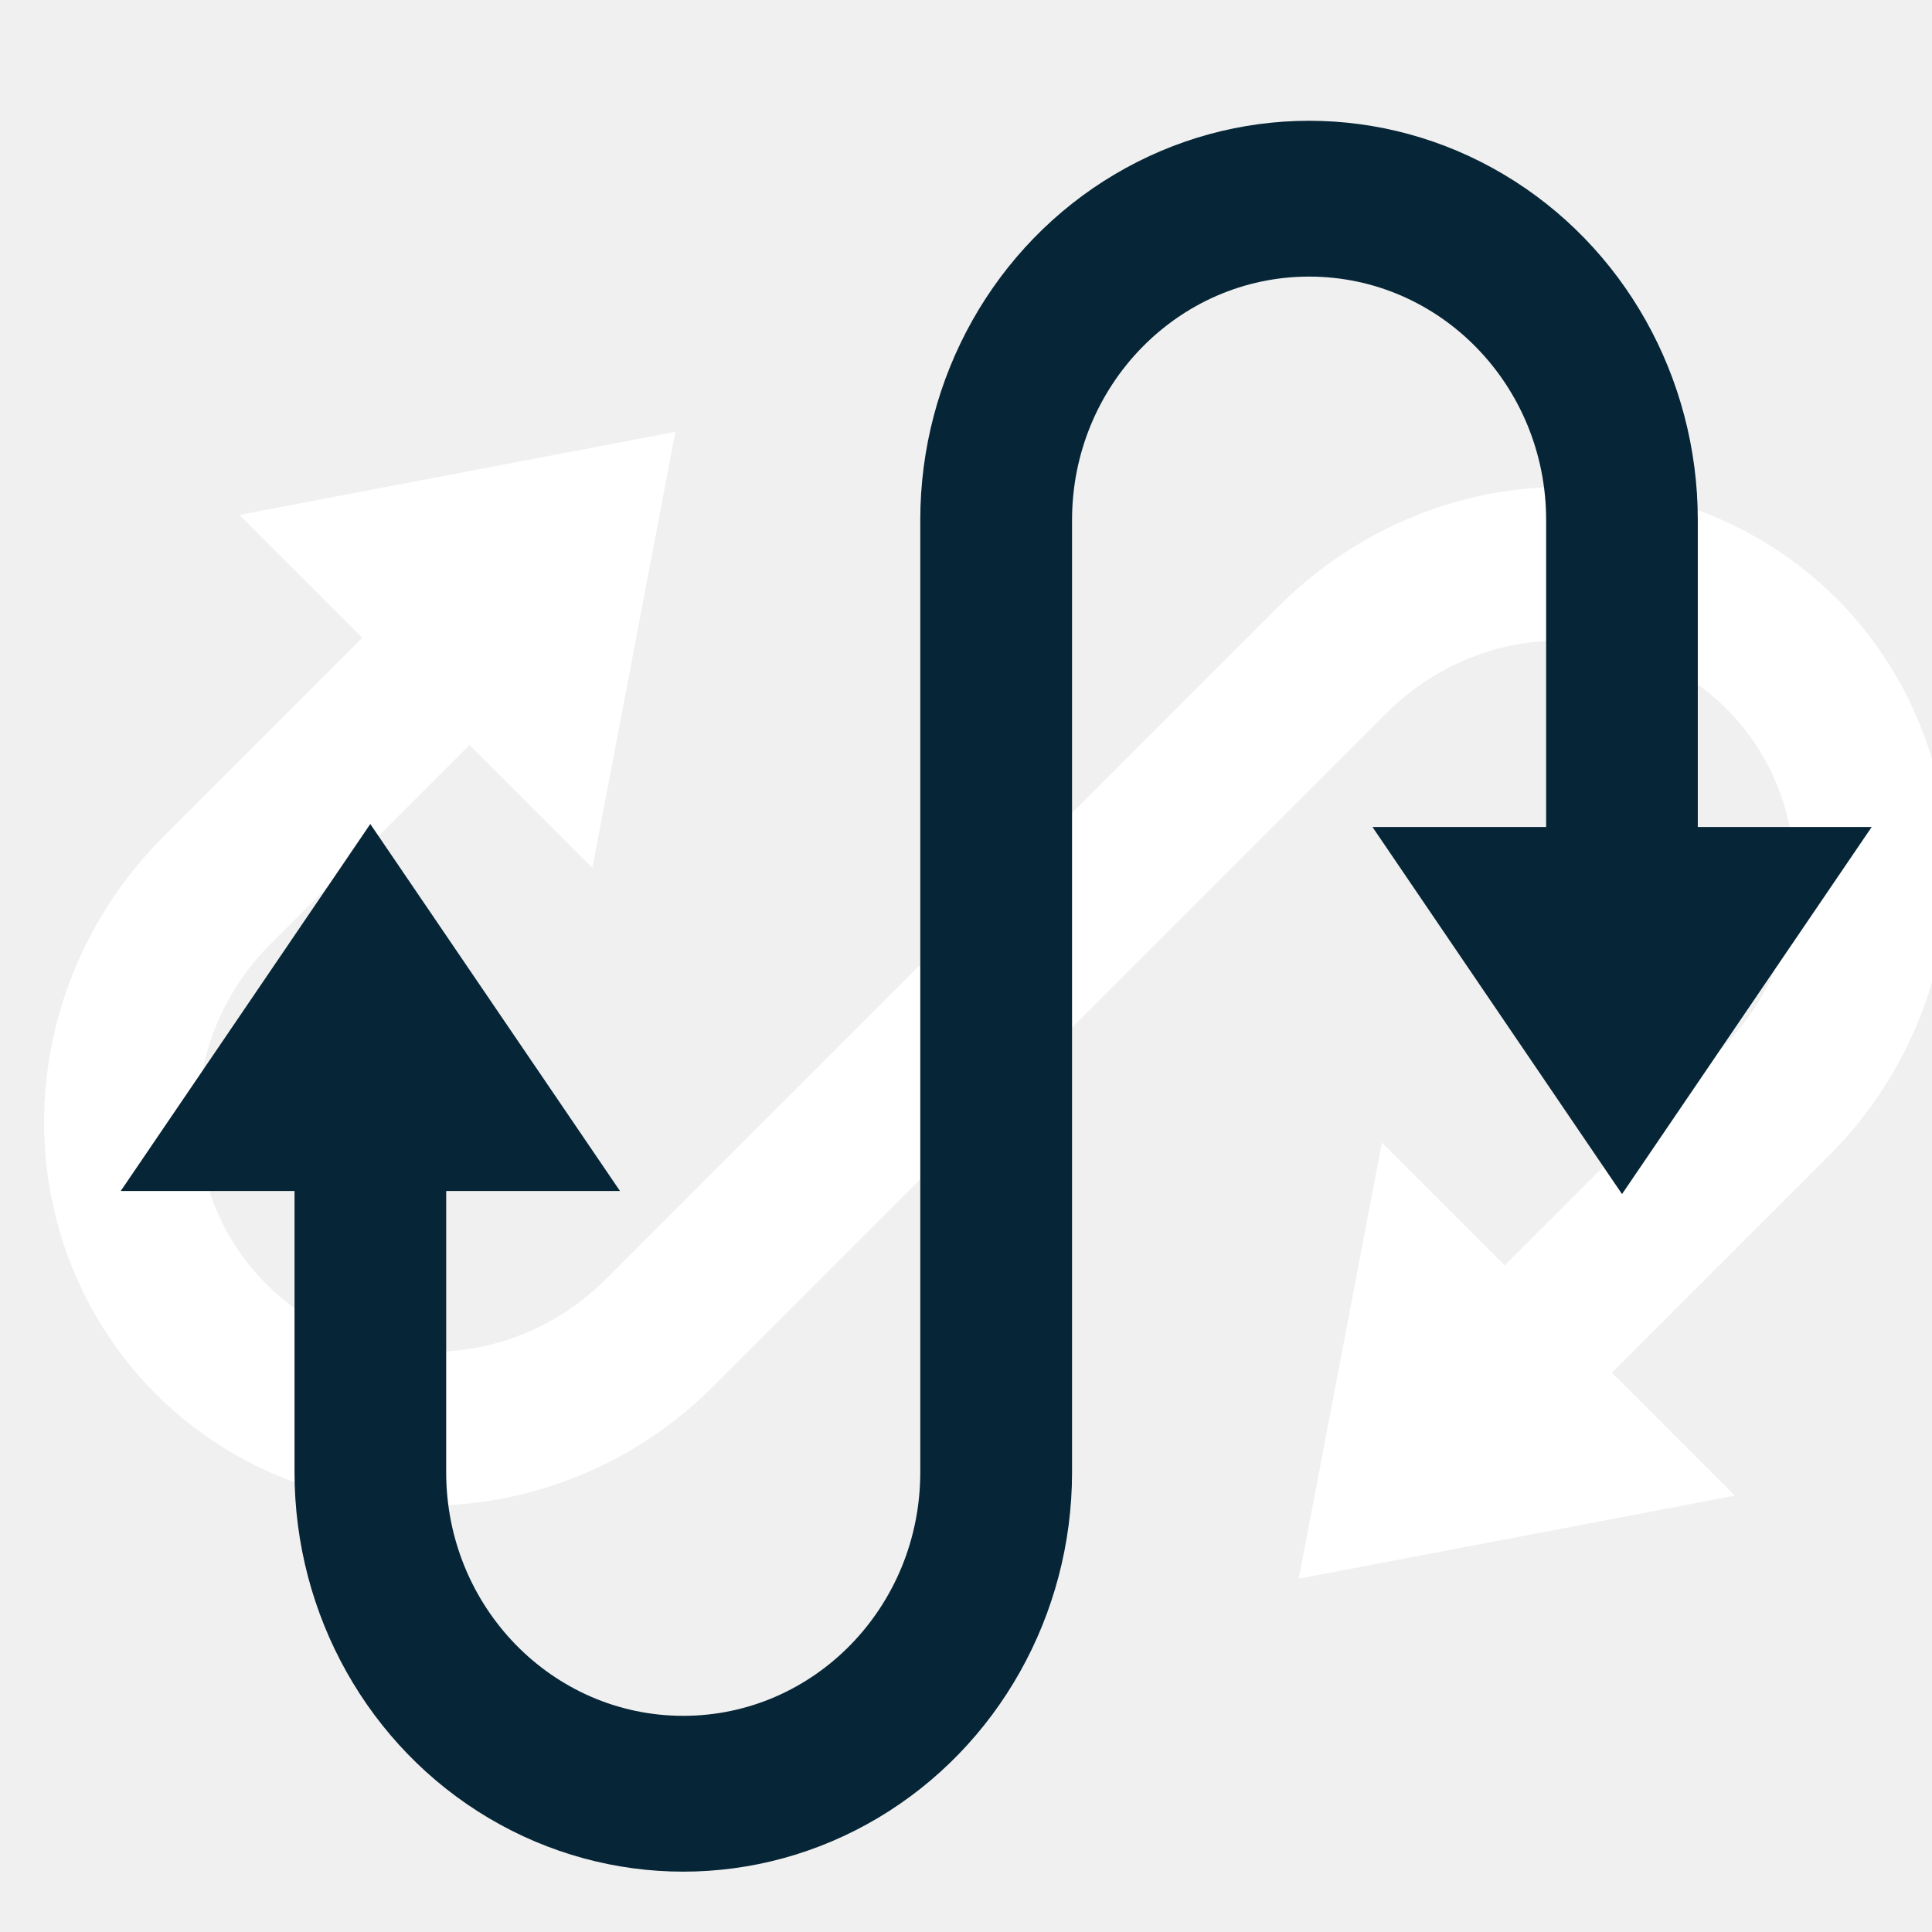
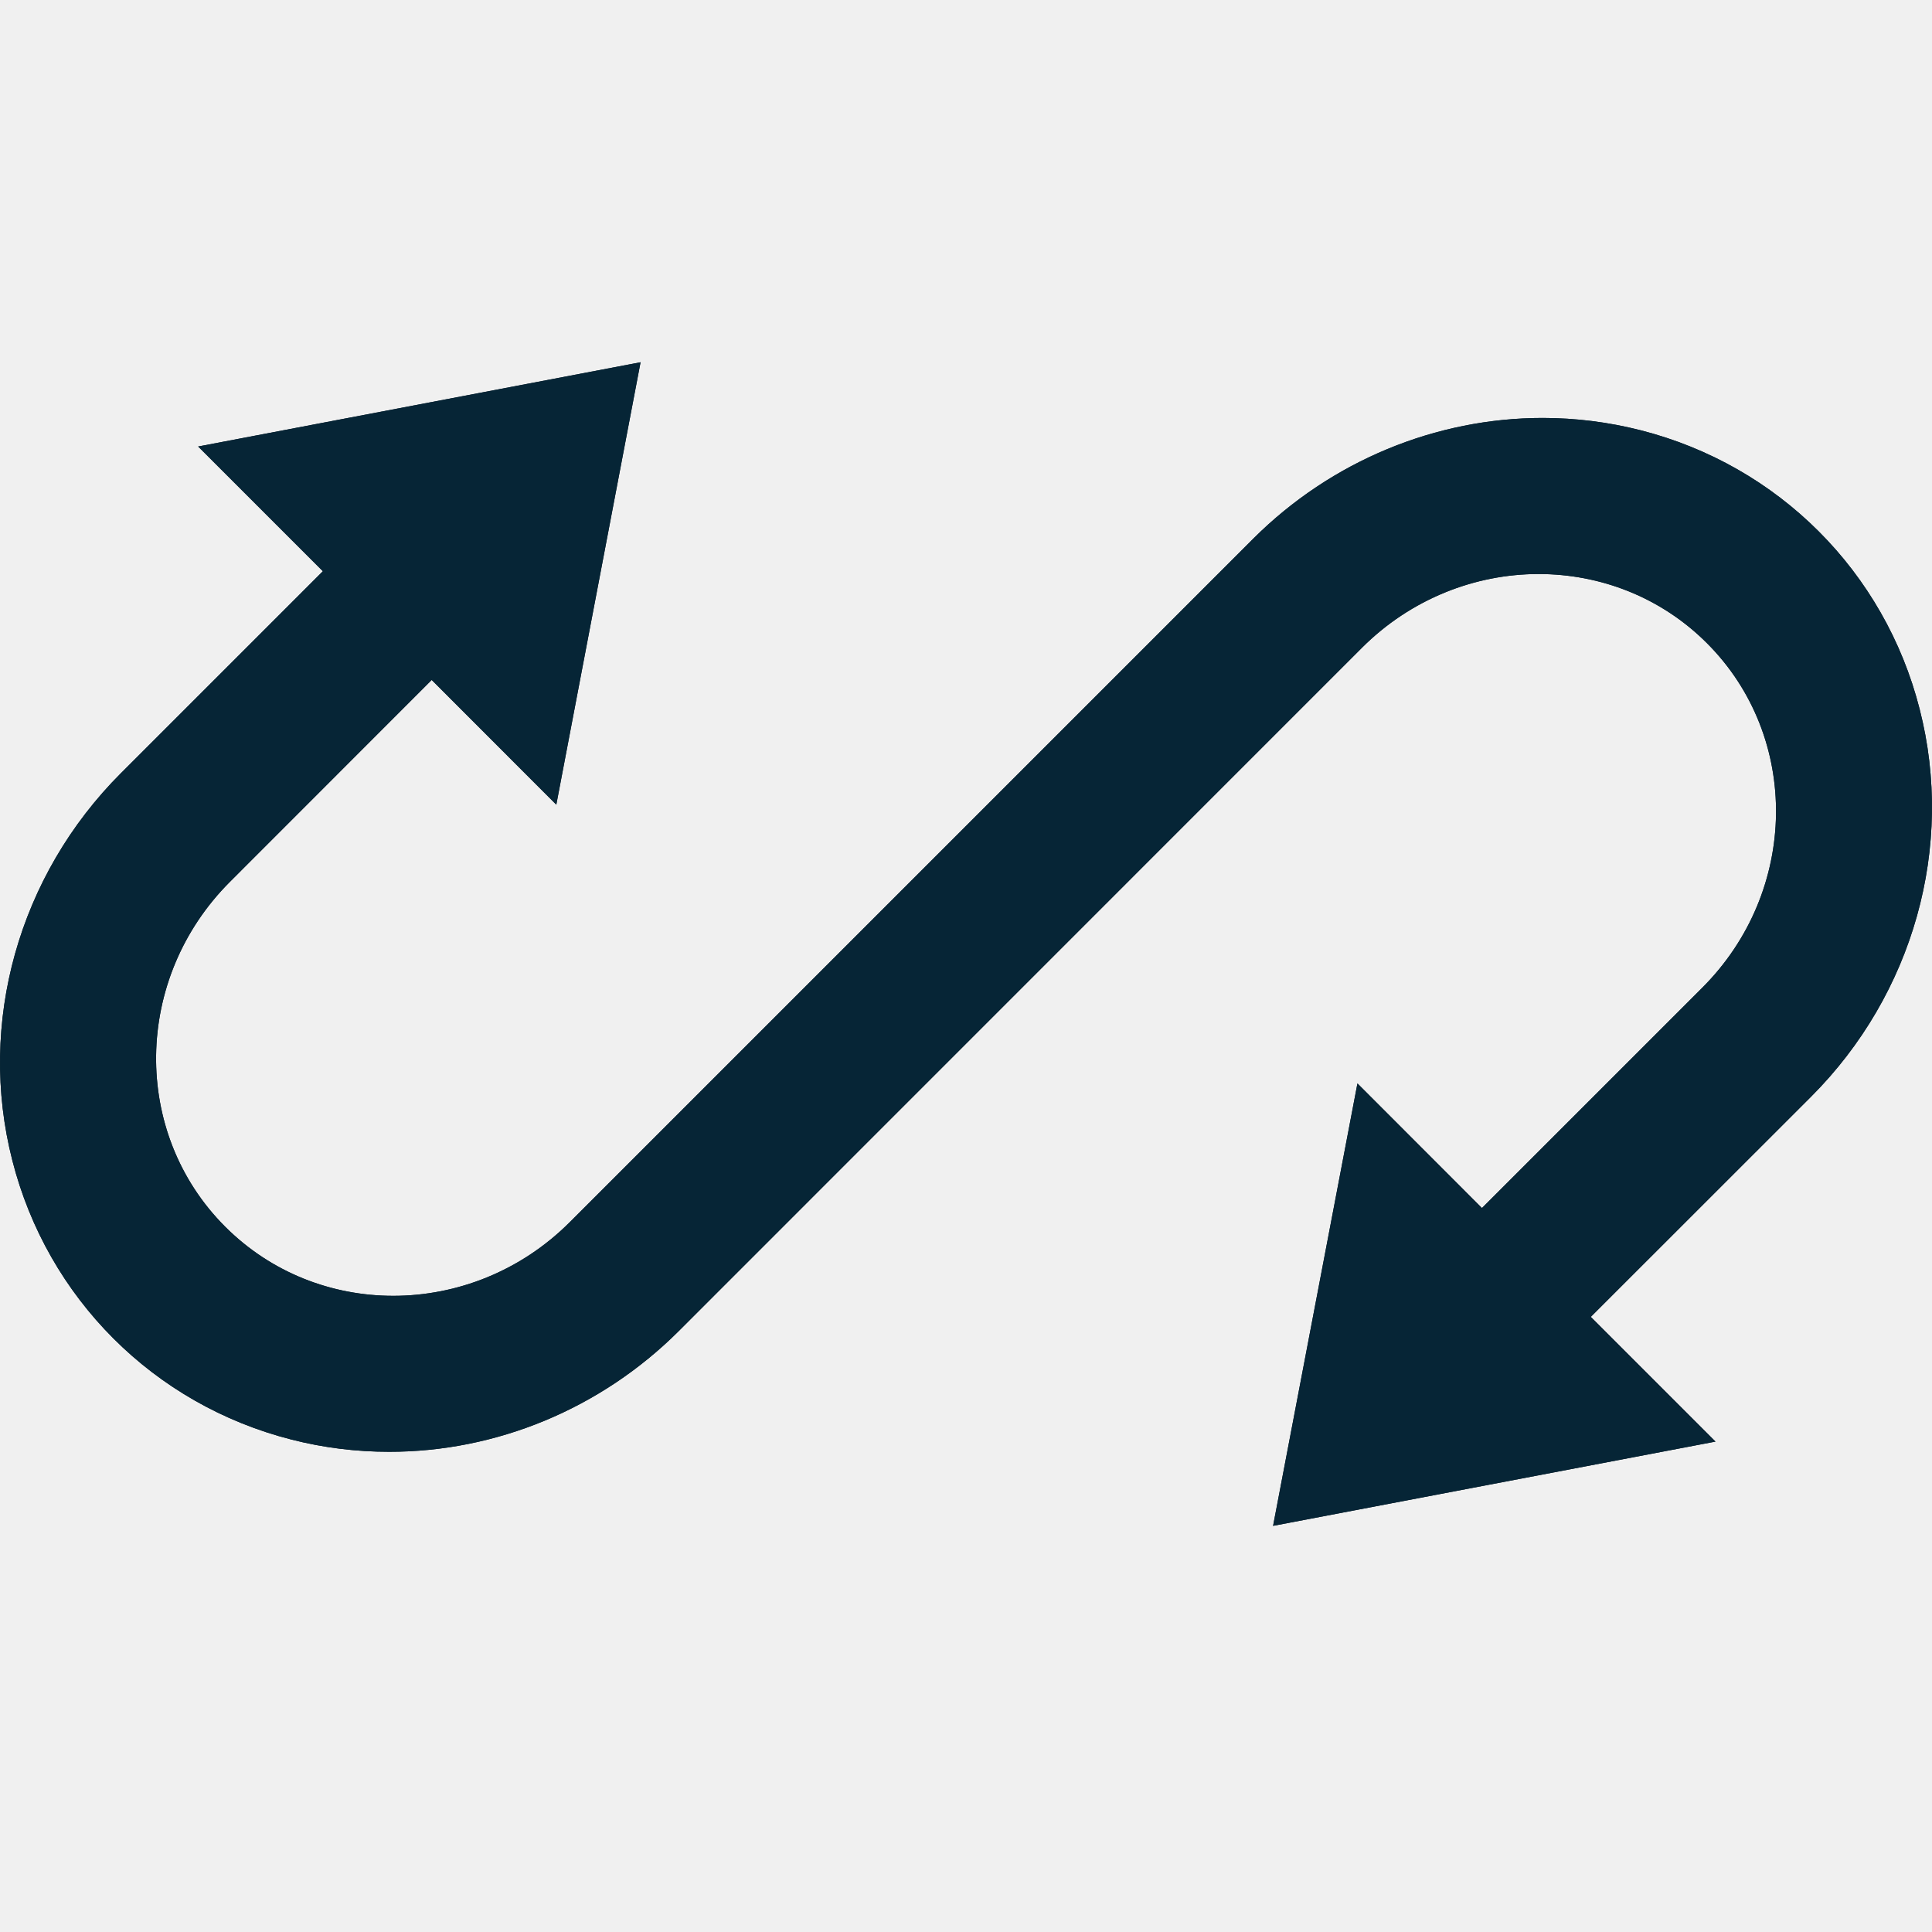
<svg xmlns="http://www.w3.org/2000/svg" xmlns:xlink="http://www.w3.org/1999/xlink" width="18" height="18" viewBox="0 0 18 18">
  <defs>
-     <path id="prefix__a" d="M5.744 16.717c0 1.33.69 2.558 1.81 3.222 1.122.665 2.502.665 3.623 0 1.12-.664 1.811-1.893 1.811-3.222V7.845c0-1.253.99-2.268 2.209-2.268 1.22 0 2.208 1.015 2.208 2.268v2.86h-1.618l2.325 3.42 2.326-3.42h-1.62v-2.86c0-1.329-.69-2.557-1.81-3.221-1.121-.665-2.501-.665-3.622 0-1.121.664-1.812 1.892-1.812 3.221v8.872c0 1.254-.989 2.269-2.208 2.269-1.22 0-2.209-1.015-2.209-2.269v-2.621h1.619L6.45 10.677l-2.325 3.419h1.619v2.621z" />
+     <path id="prefix__a" d="M11.861 14.216l.786-4.122 1.16 1.161 2.052-2.052c.9-.899.919-2.336.044-3.211-.43-.43-.996-.644-1.568-.644-.59 0-1.188.23-1.645.686L6.325 12.4c-.73.729-1.707 1.127-2.7 1.126-.304 0-.61-.037-.91-.114-1.283-.327-2.273-1.318-2.6-2.6-.328-1.28.058-2.656 1.013-3.61l1.88-1.88L1.846 4.16l4.122-.785-.785 4.122-1.161-1.162-1.88 1.881c-.9.9-.919 2.338-.044 3.213.43.43.995.644 1.566.644.591 0 1.189-.23 1.646-.688l6.366-6.366c.73-.728 1.705-1.125 2.697-1.125.305 0 .612.038.914.115 1.281.327 2.272 1.317 2.598 2.598.328 1.28-.058 2.656-1.011 3.61l-2.053 2.052 1.162 1.162-4.122.785" />
  </defs>
-   <g fill="none" fill-rule="evenodd" transform="translate(-3 -3)">
+   <g fill="none" fill-rule="evenodd">
    <mask id="prefix__b" fill="#fff">
      <use xlink:href="#prefix__a" />
    </mask>
-     <use fill="#FFF" transform="rotate(45 12.281 12.281)" xlink:href="#prefix__a" />
-     <path fill="#062536" d="M3 3H21V21H3z" mask="url(#prefix__b)" />
+     <use fill="#111F28" xlink:href="#prefix__a" />
+     <path fill="#062536" d="M0 0H18V18H0z" mask="url(#prefix__b)" />
  </g>
</svg>
